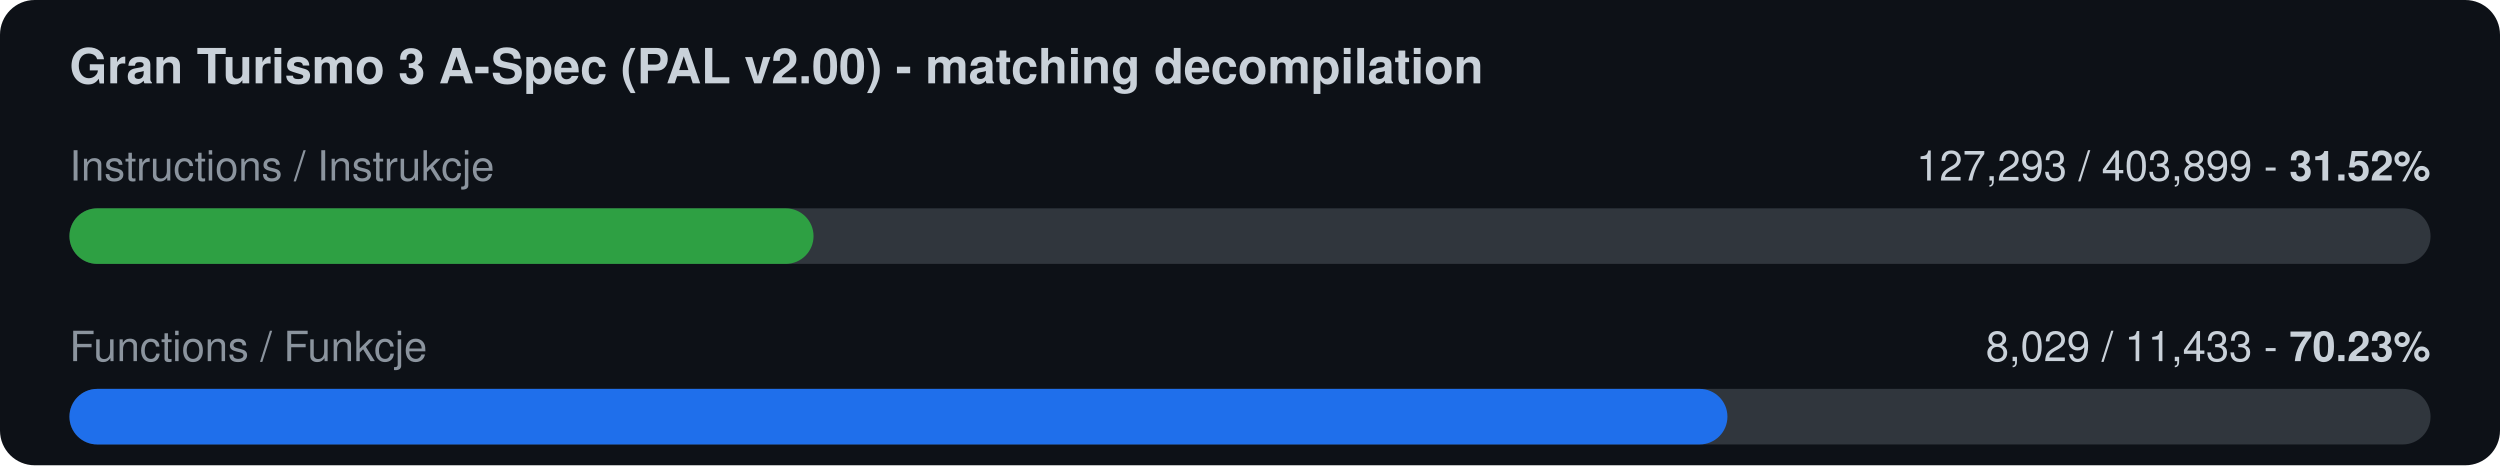
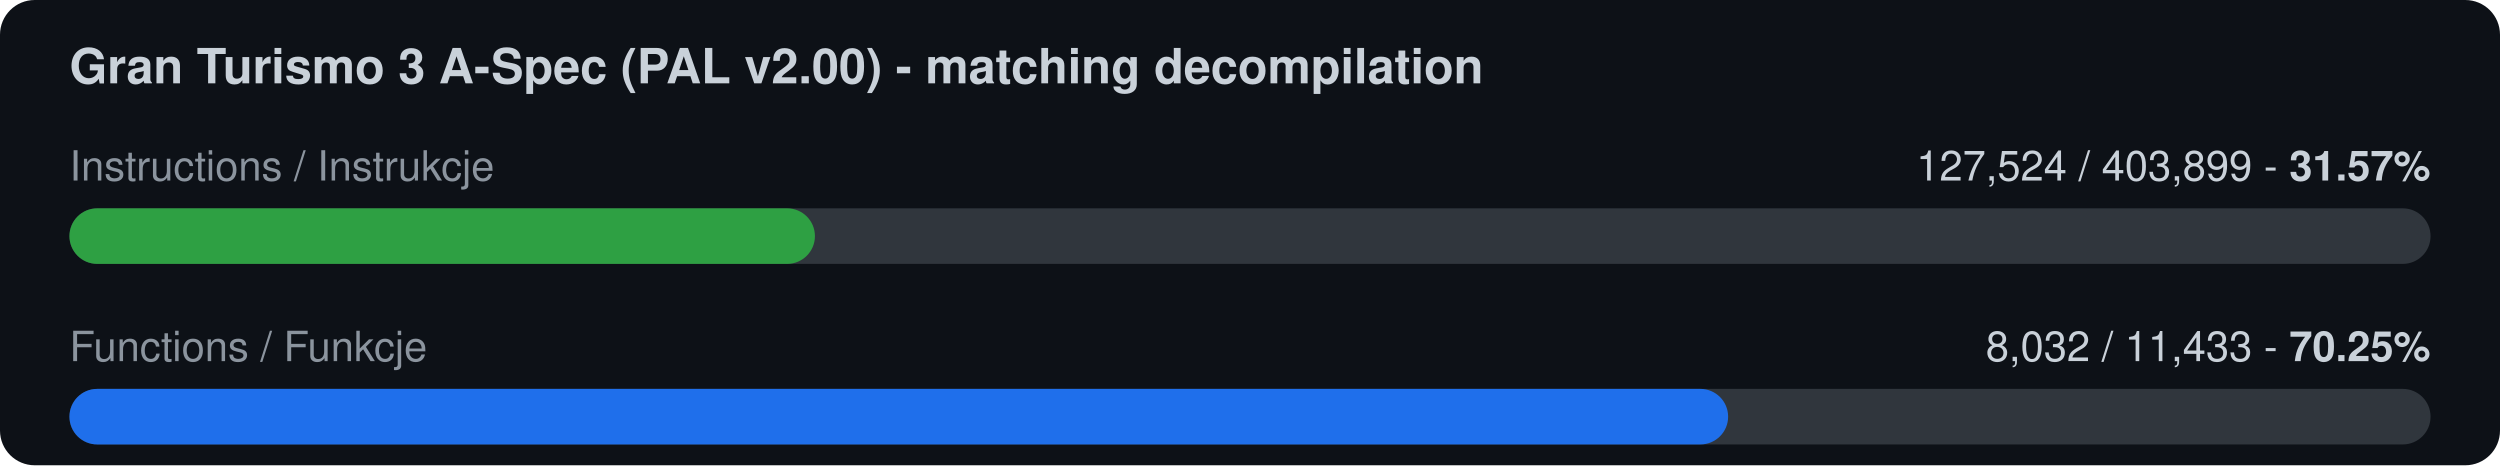
<svg xmlns="http://www.w3.org/2000/svg" width="720" height="134" viewBox="0 0 720 134">
  <rect width="720" height="134" rx="10" fill="#0d1117" />
  <text x="20" y="24" font-family="-apple-system,Segoe UI,Helvetica,Arial,sans-serif" font-size="14" font-weight="600" fill="#c9d1d9">Gran Turismo 3 A-Spec (PAL v2.00) - matching decompilation</text>
  <text x="20" y="52" font-family="-apple-system,Segoe UI,Helvetica,Arial,sans-serif" font-size="12" fill="#8b949e">Instructions / Instrukcje</text>
-   <text x="700" y="52" font-family="-apple-system,Segoe UI,Helvetica,Arial,sans-serif" font-size="12" fill="#c9d1d9" text-anchor="end">127,293 / 403,899  -  <tspan font-weight="700">31.52%</tspan>
+   <text x="700" y="52" font-family="-apple-system,Segoe UI,Helvetica,Arial,sans-serif" font-size="12" fill="#c9d1d9" text-anchor="end">127,524 / 403,899  -  <tspan font-weight="700">31.57%</tspan>
  </text>
  <rect x="20" y="60" width="680" height="16" rx="8" fill="#30363d" />
-   <rect x="20" y="60" width="214.3" height="16" rx="8" fill="#2ea043" />
+   <rect x="20" y="60" width="214.7" height="16" rx="8" fill="#2ea043" />
  <text x="20" y="104" font-family="-apple-system,Segoe UI,Helvetica,Arial,sans-serif" font-size="12" fill="#8b949e">Functions / Funkcje</text>
-   <text x="700" y="104" font-family="-apple-system,Segoe UI,Helvetica,Arial,sans-serif" font-size="12" fill="#c9d1d9" text-anchor="end">8,029 / 11,433  -  <tspan font-weight="700">70.23%</tspan>
+   <text x="700" y="104" font-family="-apple-system,Segoe UI,Helvetica,Arial,sans-serif" font-size="12" fill="#c9d1d9" text-anchor="end">8,032 / 11,433  -  <tspan font-weight="700">70.25%</tspan>
  </text>
  <rect x="20" y="112" width="680" height="16" rx="8" fill="#30363d" />
-   <rect x="20" y="112" width="477.5" height="16" rx="8" fill="#1f6feb" />
+   <rect x="20" y="112" width="477.7" height="16" rx="8" fill="#1f6feb" />
</svg>
